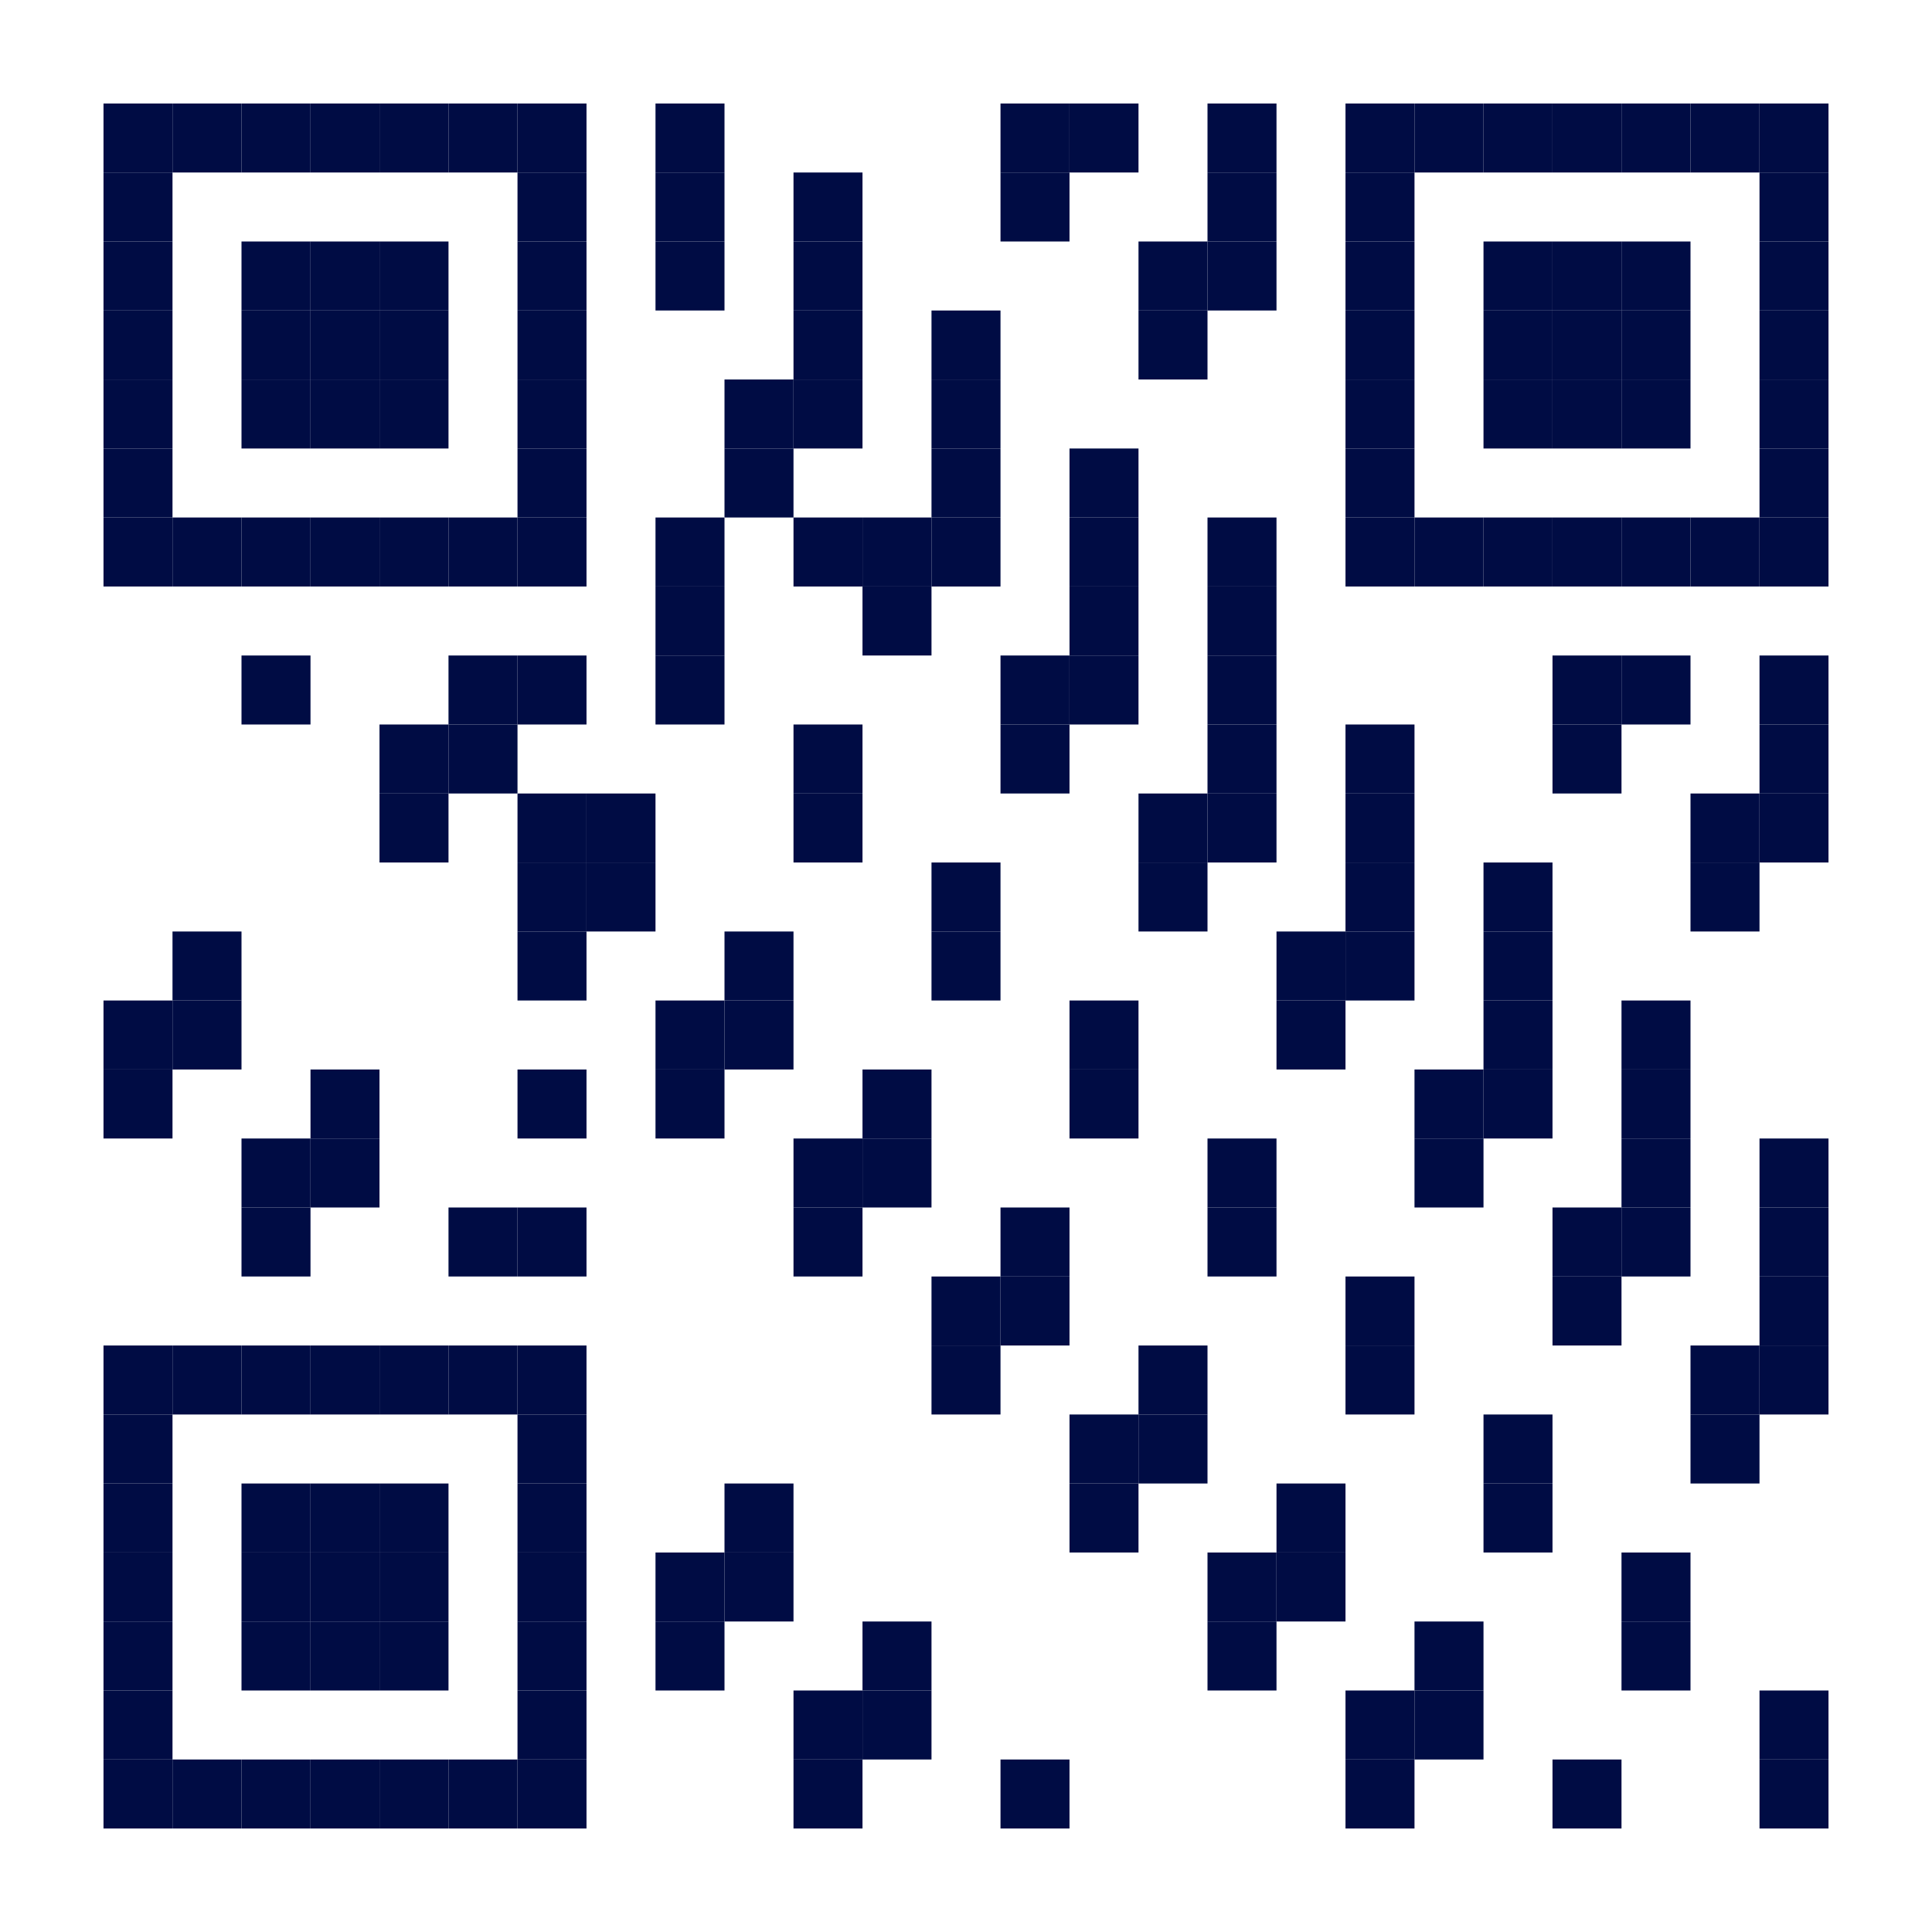
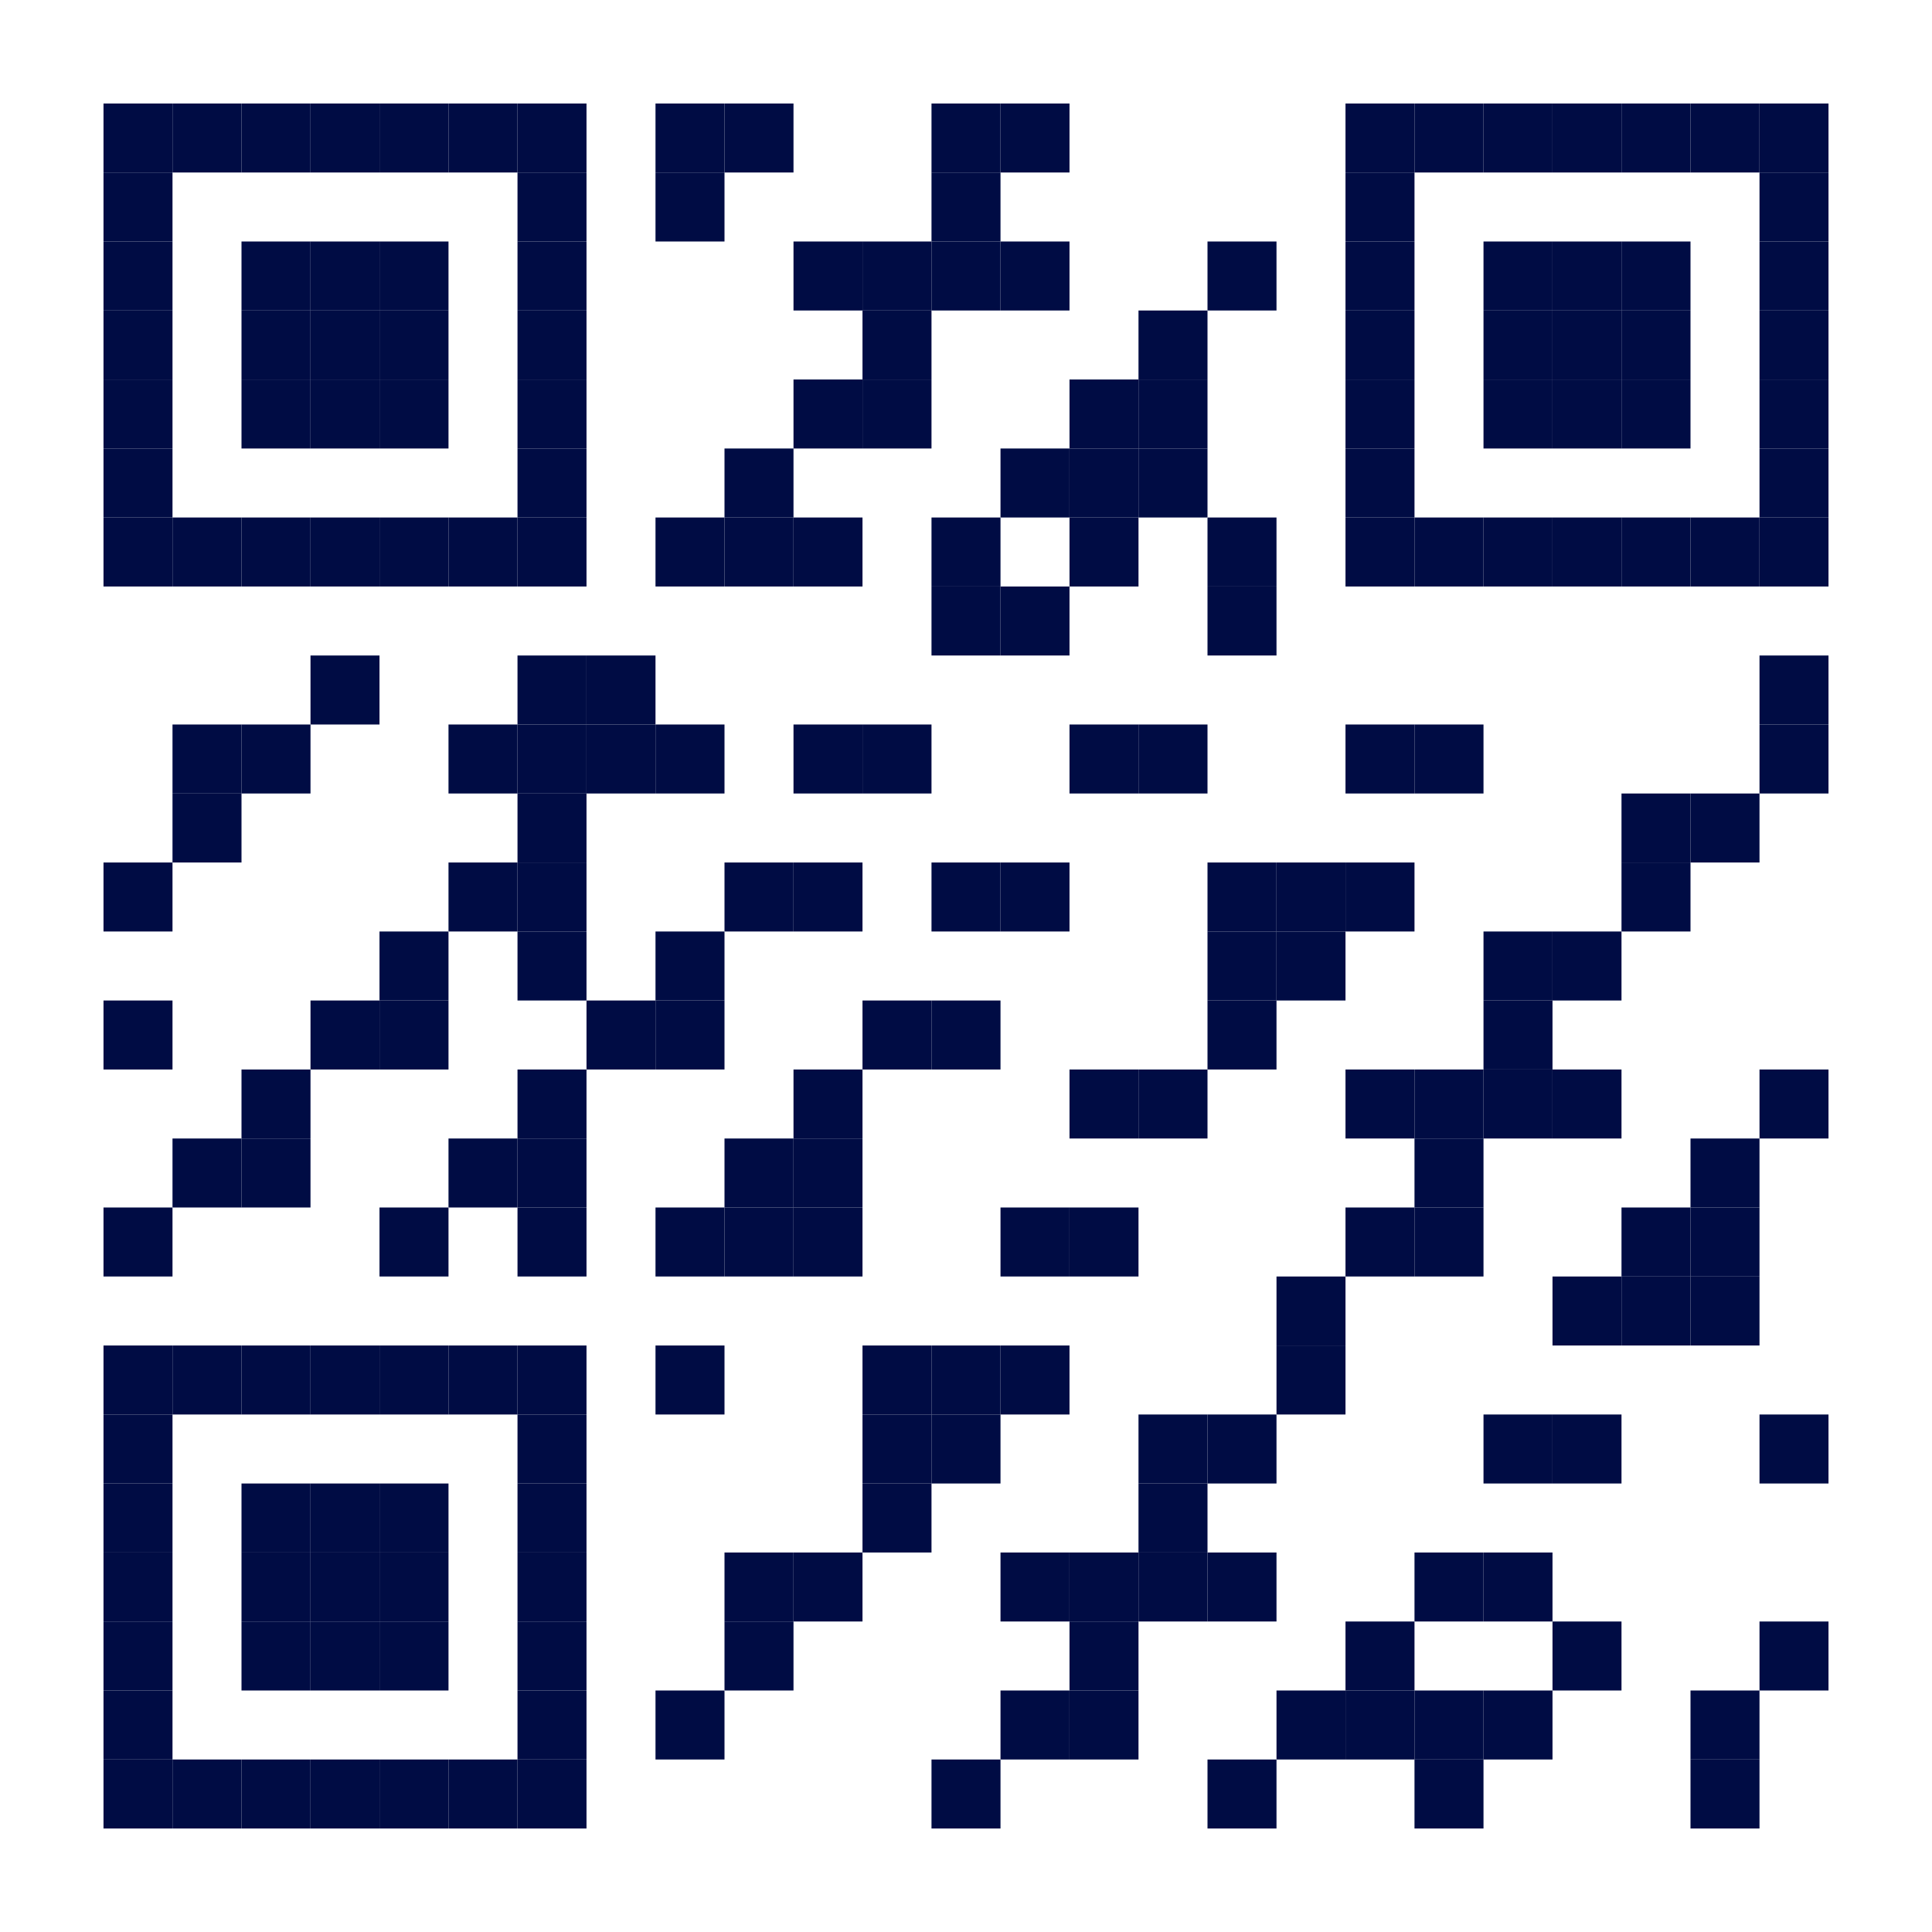
<svg xmlns="http://www.w3.org/2000/svg" viewBox="0 0 280 280" width="100%" height="100%">
  <rect width="280" height="280" fill="#FFFFFF" />
  <rect x="15" y="15" width="10" height="10" fill="#000C44" />
  <rect x="25" y="15" width="10" height="10" fill="#000C44" />
  <rect x="35" y="15" width="10" height="10" fill="#000C44" />
  <rect x="45" y="15" width="10" height="10" fill="#000C44" />
  <rect x="55" y="15" width="10" height="10" fill="#000C44" />
  <rect x="65" y="15" width="10" height="10" fill="#000C44" />
  <rect x="75" y="15" width="10" height="10" fill="#000C44" />
  <rect x="95" y="15" width="10" height="10" fill="#000C44" />
+   <rect x="105" y="15" width="10" height="10" fill="#000C44" />
+   <rect x="135" y="15" width="10" height="10" fill="#000C44" />
  <rect x="145" y="15" width="10" height="10" fill="#000C44" />
-   <rect x="155" y="15" width="10" height="10" fill="#000C44" />
-   <rect x="175" y="15" width="10" height="10" fill="#000C44" />
  <rect x="195" y="15" width="10" height="10" fill="#000C44" />
  <rect x="205" y="15" width="10" height="10" fill="#000C44" />
  <rect x="215" y="15" width="10" height="10" fill="#000C44" />
  <rect x="225" y="15" width="10" height="10" fill="#000C44" />
  <rect x="235" y="15" width="10" height="10" fill="#000C44" />
  <rect x="245" y="15" width="10" height="10" fill="#000C44" />
  <rect x="255" y="15" width="10" height="10" fill="#000C44" />
  <rect x="15" y="25" width="10" height="10" fill="#000C44" />
  <rect x="75" y="25" width="10" height="10" fill="#000C44" />
  <rect x="95" y="25" width="10" height="10" fill="#000C44" />
-   <rect x="115" y="25" width="10" height="10" fill="#000C44" />
-   <rect x="145" y="25" width="10" height="10" fill="#000C44" />
-   <rect x="175" y="25" width="10" height="10" fill="#000C44" />
+   <rect x="135" y="25" width="10" height="10" fill="#000C44" />
  <rect x="195" y="25" width="10" height="10" fill="#000C44" />
  <rect x="255" y="25" width="10" height="10" fill="#000C44" />
  <rect x="15" y="35" width="10" height="10" fill="#000C44" />
  <rect x="35" y="35" width="10" height="10" fill="#000C44" />
  <rect x="45" y="35" width="10" height="10" fill="#000C44" />
  <rect x="55" y="35" width="10" height="10" fill="#000C44" />
  <rect x="75" y="35" width="10" height="10" fill="#000C44" />
-   <rect x="95" y="35" width="10" height="10" fill="#000C44" />
  <rect x="115" y="35" width="10" height="10" fill="#000C44" />
-   <rect x="165" y="35" width="10" height="10" fill="#000C44" />
+   <rect x="125" y="35" width="10" height="10" fill="#000C44" />
+   <rect x="135" y="35" width="10" height="10" fill="#000C44" />
+   <rect x="145" y="35" width="10" height="10" fill="#000C44" />
  <rect x="175" y="35" width="10" height="10" fill="#000C44" />
  <rect x="195" y="35" width="10" height="10" fill="#000C44" />
  <rect x="215" y="35" width="10" height="10" fill="#000C44" />
  <rect x="225" y="35" width="10" height="10" fill="#000C44" />
  <rect x="235" y="35" width="10" height="10" fill="#000C44" />
  <rect x="255" y="35" width="10" height="10" fill="#000C44" />
  <rect x="15" y="45" width="10" height="10" fill="#000C44" />
  <rect x="35" y="45" width="10" height="10" fill="#000C44" />
  <rect x="45" y="45" width="10" height="10" fill="#000C44" />
  <rect x="55" y="45" width="10" height="10" fill="#000C44" />
  <rect x="75" y="45" width="10" height="10" fill="#000C44" />
-   <rect x="115" y="45" width="10" height="10" fill="#000C44" />
-   <rect x="135" y="45" width="10" height="10" fill="#000C44" />
+   <rect x="125" y="45" width="10" height="10" fill="#000C44" />
  <rect x="165" y="45" width="10" height="10" fill="#000C44" />
  <rect x="195" y="45" width="10" height="10" fill="#000C44" />
  <rect x="215" y="45" width="10" height="10" fill="#000C44" />
  <rect x="225" y="45" width="10" height="10" fill="#000C44" />
  <rect x="235" y="45" width="10" height="10" fill="#000C44" />
  <rect x="255" y="45" width="10" height="10" fill="#000C44" />
  <rect x="15" y="55" width="10" height="10" fill="#000C44" />
  <rect x="35" y="55" width="10" height="10" fill="#000C44" />
  <rect x="45" y="55" width="10" height="10" fill="#000C44" />
  <rect x="55" y="55" width="10" height="10" fill="#000C44" />
  <rect x="75" y="55" width="10" height="10" fill="#000C44" />
-   <rect x="105" y="55" width="10" height="10" fill="#000C44" />
  <rect x="115" y="55" width="10" height="10" fill="#000C44" />
-   <rect x="135" y="55" width="10" height="10" fill="#000C44" />
+   <rect x="125" y="55" width="10" height="10" fill="#000C44" />
+   <rect x="155" y="55" width="10" height="10" fill="#000C44" />
+   <rect x="165" y="55" width="10" height="10" fill="#000C44" />
  <rect x="195" y="55" width="10" height="10" fill="#000C44" />
  <rect x="215" y="55" width="10" height="10" fill="#000C44" />
  <rect x="225" y="55" width="10" height="10" fill="#000C44" />
  <rect x="235" y="55" width="10" height="10" fill="#000C44" />
  <rect x="255" y="55" width="10" height="10" fill="#000C44" />
  <rect x="15" y="65" width="10" height="10" fill="#000C44" />
  <rect x="75" y="65" width="10" height="10" fill="#000C44" />
  <rect x="105" y="65" width="10" height="10" fill="#000C44" />
-   <rect x="135" y="65" width="10" height="10" fill="#000C44" />
+   <rect x="145" y="65" width="10" height="10" fill="#000C44" />
  <rect x="155" y="65" width="10" height="10" fill="#000C44" />
+   <rect x="165" y="65" width="10" height="10" fill="#000C44" />
  <rect x="195" y="65" width="10" height="10" fill="#000C44" />
  <rect x="255" y="65" width="10" height="10" fill="#000C44" />
  <rect x="15" y="75" width="10" height="10" fill="#000C44" />
  <rect x="25" y="75" width="10" height="10" fill="#000C44" />
  <rect x="35" y="75" width="10" height="10" fill="#000C44" />
  <rect x="45" y="75" width="10" height="10" fill="#000C44" />
  <rect x="55" y="75" width="10" height="10" fill="#000C44" />
  <rect x="65" y="75" width="10" height="10" fill="#000C44" />
  <rect x="75" y="75" width="10" height="10" fill="#000C44" />
  <rect x="95" y="75" width="10" height="10" fill="#000C44" />
+   <rect x="105" y="75" width="10" height="10" fill="#000C44" />
  <rect x="115" y="75" width="10" height="10" fill="#000C44" />
-   <rect x="125" y="75" width="10" height="10" fill="#000C44" />
  <rect x="135" y="75" width="10" height="10" fill="#000C44" />
  <rect x="155" y="75" width="10" height="10" fill="#000C44" />
  <rect x="175" y="75" width="10" height="10" fill="#000C44" />
  <rect x="195" y="75" width="10" height="10" fill="#000C44" />
  <rect x="205" y="75" width="10" height="10" fill="#000C44" />
  <rect x="215" y="75" width="10" height="10" fill="#000C44" />
  <rect x="225" y="75" width="10" height="10" fill="#000C44" />
  <rect x="235" y="75" width="10" height="10" fill="#000C44" />
  <rect x="245" y="75" width="10" height="10" fill="#000C44" />
  <rect x="255" y="75" width="10" height="10" fill="#000C44" />
-   <rect x="95" y="85" width="10" height="10" fill="#000C44" />
-   <rect x="125" y="85" width="10" height="10" fill="#000C44" />
-   <rect x="155" y="85" width="10" height="10" fill="#000C44" />
+   <rect x="135" y="85" width="10" height="10" fill="#000C44" />
+   <rect x="145" y="85" width="10" height="10" fill="#000C44" />
  <rect x="175" y="85" width="10" height="10" fill="#000C44" />
-   <rect x="35" y="95" width="10" height="10" fill="#000C44" />
-   <rect x="65" y="95" width="10" height="10" fill="#000C44" />
+   <rect x="45" y="95" width="10" height="10" fill="#000C44" />
  <rect x="75" y="95" width="10" height="10" fill="#000C44" />
-   <rect x="95" y="95" width="10" height="10" fill="#000C44" />
-   <rect x="145" y="95" width="10" height="10" fill="#000C44" />
-   <rect x="155" y="95" width="10" height="10" fill="#000C44" />
-   <rect x="175" y="95" width="10" height="10" fill="#000C44" />
-   <rect x="225" y="95" width="10" height="10" fill="#000C44" />
-   <rect x="235" y="95" width="10" height="10" fill="#000C44" />
+   <rect x="85" y="95" width="10" height="10" fill="#000C44" />
  <rect x="255" y="95" width="10" height="10" fill="#000C44" />
-   <rect x="55" y="105" width="10" height="10" fill="#000C44" />
+   <rect x="25" y="105" width="10" height="10" fill="#000C44" />
+   <rect x="35" y="105" width="10" height="10" fill="#000C44" />
  <rect x="65" y="105" width="10" height="10" fill="#000C44" />
+   <rect x="75" y="105" width="10" height="10" fill="#000C44" />
+   <rect x="85" y="105" width="10" height="10" fill="#000C44" />
+   <rect x="95" y="105" width="10" height="10" fill="#000C44" />
  <rect x="115" y="105" width="10" height="10" fill="#000C44" />
-   <rect x="145" y="105" width="10" height="10" fill="#000C44" />
-   <rect x="175" y="105" width="10" height="10" fill="#000C44" />
+   <rect x="125" y="105" width="10" height="10" fill="#000C44" />
+   <rect x="155" y="105" width="10" height="10" fill="#000C44" />
+   <rect x="165" y="105" width="10" height="10" fill="#000C44" />
  <rect x="195" y="105" width="10" height="10" fill="#000C44" />
-   <rect x="225" y="105" width="10" height="10" fill="#000C44" />
+   <rect x="205" y="105" width="10" height="10" fill="#000C44" />
  <rect x="255" y="105" width="10" height="10" fill="#000C44" />
-   <rect x="55" y="115" width="10" height="10" fill="#000C44" />
+   <rect x="25" y="115" width="10" height="10" fill="#000C44" />
  <rect x="75" y="115" width="10" height="10" fill="#000C44" />
-   <rect x="85" y="115" width="10" height="10" fill="#000C44" />
-   <rect x="115" y="115" width="10" height="10" fill="#000C44" />
-   <rect x="165" y="115" width="10" height="10" fill="#000C44" />
-   <rect x="175" y="115" width="10" height="10" fill="#000C44" />
-   <rect x="195" y="115" width="10" height="10" fill="#000C44" />
+   <rect x="235" y="115" width="10" height="10" fill="#000C44" />
  <rect x="245" y="115" width="10" height="10" fill="#000C44" />
-   <rect x="255" y="115" width="10" height="10" fill="#000C44" />
+   <rect x="15" y="125" width="10" height="10" fill="#000C44" />
+   <rect x="65" y="125" width="10" height="10" fill="#000C44" />
  <rect x="75" y="125" width="10" height="10" fill="#000C44" />
-   <rect x="85" y="125" width="10" height="10" fill="#000C44" />
+   <rect x="105" y="125" width="10" height="10" fill="#000C44" />
+   <rect x="115" y="125" width="10" height="10" fill="#000C44" />
  <rect x="135" y="125" width="10" height="10" fill="#000C44" />
-   <rect x="165" y="125" width="10" height="10" fill="#000C44" />
+   <rect x="145" y="125" width="10" height="10" fill="#000C44" />
+   <rect x="175" y="125" width="10" height="10" fill="#000C44" />
+   <rect x="185" y="125" width="10" height="10" fill="#000C44" />
  <rect x="195" y="125" width="10" height="10" fill="#000C44" />
-   <rect x="215" y="125" width="10" height="10" fill="#000C44" />
-   <rect x="245" y="125" width="10" height="10" fill="#000C44" />
-   <rect x="25" y="135" width="10" height="10" fill="#000C44" />
+   <rect x="235" y="125" width="10" height="10" fill="#000C44" />
+   <rect x="55" y="135" width="10" height="10" fill="#000C44" />
  <rect x="75" y="135" width="10" height="10" fill="#000C44" />
-   <rect x="105" y="135" width="10" height="10" fill="#000C44" />
-   <rect x="135" y="135" width="10" height="10" fill="#000C44" />
+   <rect x="95" y="135" width="10" height="10" fill="#000C44" />
+   <rect x="175" y="135" width="10" height="10" fill="#000C44" />
  <rect x="185" y="135" width="10" height="10" fill="#000C44" />
-   <rect x="195" y="135" width="10" height="10" fill="#000C44" />
  <rect x="215" y="135" width="10" height="10" fill="#000C44" />
+   <rect x="225" y="135" width="10" height="10" fill="#000C44" />
  <rect x="15" y="145" width="10" height="10" fill="#000C44" />
-   <rect x="25" y="145" width="10" height="10" fill="#000C44" />
+   <rect x="45" y="145" width="10" height="10" fill="#000C44" />
+   <rect x="55" y="145" width="10" height="10" fill="#000C44" />
+   <rect x="85" y="145" width="10" height="10" fill="#000C44" />
  <rect x="95" y="145" width="10" height="10" fill="#000C44" />
-   <rect x="105" y="145" width="10" height="10" fill="#000C44" />
-   <rect x="155" y="145" width="10" height="10" fill="#000C44" />
-   <rect x="185" y="145" width="10" height="10" fill="#000C44" />
+   <rect x="125" y="145" width="10" height="10" fill="#000C44" />
+   <rect x="135" y="145" width="10" height="10" fill="#000C44" />
+   <rect x="175" y="145" width="10" height="10" fill="#000C44" />
  <rect x="215" y="145" width="10" height="10" fill="#000C44" />
-   <rect x="235" y="145" width="10" height="10" fill="#000C44" />
-   <rect x="15" y="155" width="10" height="10" fill="#000C44" />
-   <rect x="45" y="155" width="10" height="10" fill="#000C44" />
+   <rect x="35" y="155" width="10" height="10" fill="#000C44" />
  <rect x="75" y="155" width="10" height="10" fill="#000C44" />
-   <rect x="95" y="155" width="10" height="10" fill="#000C44" />
-   <rect x="125" y="155" width="10" height="10" fill="#000C44" />
+   <rect x="115" y="155" width="10" height="10" fill="#000C44" />
  <rect x="155" y="155" width="10" height="10" fill="#000C44" />
+   <rect x="165" y="155" width="10" height="10" fill="#000C44" />
+   <rect x="195" y="155" width="10" height="10" fill="#000C44" />
  <rect x="205" y="155" width="10" height="10" fill="#000C44" />
  <rect x="215" y="155" width="10" height="10" fill="#000C44" />
-   <rect x="235" y="155" width="10" height="10" fill="#000C44" />
+   <rect x="225" y="155" width="10" height="10" fill="#000C44" />
+   <rect x="255" y="155" width="10" height="10" fill="#000C44" />
+   <rect x="25" y="165" width="10" height="10" fill="#000C44" />
  <rect x="35" y="165" width="10" height="10" fill="#000C44" />
-   <rect x="45" y="165" width="10" height="10" fill="#000C44" />
+   <rect x="65" y="165" width="10" height="10" fill="#000C44" />
+   <rect x="75" y="165" width="10" height="10" fill="#000C44" />
+   <rect x="105" y="165" width="10" height="10" fill="#000C44" />
  <rect x="115" y="165" width="10" height="10" fill="#000C44" />
-   <rect x="125" y="165" width="10" height="10" fill="#000C44" />
-   <rect x="175" y="165" width="10" height="10" fill="#000C44" />
  <rect x="205" y="165" width="10" height="10" fill="#000C44" />
-   <rect x="235" y="165" width="10" height="10" fill="#000C44" />
-   <rect x="255" y="165" width="10" height="10" fill="#000C44" />
-   <rect x="35" y="175" width="10" height="10" fill="#000C44" />
-   <rect x="65" y="175" width="10" height="10" fill="#000C44" />
+   <rect x="245" y="165" width="10" height="10" fill="#000C44" />
+   <rect x="15" y="175" width="10" height="10" fill="#000C44" />
+   <rect x="55" y="175" width="10" height="10" fill="#000C44" />
  <rect x="75" y="175" width="10" height="10" fill="#000C44" />
+   <rect x="95" y="175" width="10" height="10" fill="#000C44" />
+   <rect x="105" y="175" width="10" height="10" fill="#000C44" />
  <rect x="115" y="175" width="10" height="10" fill="#000C44" />
  <rect x="145" y="175" width="10" height="10" fill="#000C44" />
-   <rect x="175" y="175" width="10" height="10" fill="#000C44" />
-   <rect x="225" y="175" width="10" height="10" fill="#000C44" />
+   <rect x="155" y="175" width="10" height="10" fill="#000C44" />
+   <rect x="195" y="175" width="10" height="10" fill="#000C44" />
+   <rect x="205" y="175" width="10" height="10" fill="#000C44" />
  <rect x="235" y="175" width="10" height="10" fill="#000C44" />
-   <rect x="255" y="175" width="10" height="10" fill="#000C44" />
-   <rect x="135" y="185" width="10" height="10" fill="#000C44" />
-   <rect x="145" y="185" width="10" height="10" fill="#000C44" />
-   <rect x="195" y="185" width="10" height="10" fill="#000C44" />
+   <rect x="245" y="175" width="10" height="10" fill="#000C44" />
+   <rect x="185" y="185" width="10" height="10" fill="#000C44" />
  <rect x="225" y="185" width="10" height="10" fill="#000C44" />
-   <rect x="255" y="185" width="10" height="10" fill="#000C44" />
+   <rect x="235" y="185" width="10" height="10" fill="#000C44" />
+   <rect x="245" y="185" width="10" height="10" fill="#000C44" />
  <rect x="15" y="195" width="10" height="10" fill="#000C44" />
  <rect x="25" y="195" width="10" height="10" fill="#000C44" />
  <rect x="35" y="195" width="10" height="10" fill="#000C44" />
  <rect x="45" y="195" width="10" height="10" fill="#000C44" />
  <rect x="55" y="195" width="10" height="10" fill="#000C44" />
  <rect x="65" y="195" width="10" height="10" fill="#000C44" />
  <rect x="75" y="195" width="10" height="10" fill="#000C44" />
+   <rect x="95" y="195" width="10" height="10" fill="#000C44" />
+   <rect x="125" y="195" width="10" height="10" fill="#000C44" />
  <rect x="135" y="195" width="10" height="10" fill="#000C44" />
-   <rect x="165" y="195" width="10" height="10" fill="#000C44" />
-   <rect x="195" y="195" width="10" height="10" fill="#000C44" />
-   <rect x="245" y="195" width="10" height="10" fill="#000C44" />
-   <rect x="255" y="195" width="10" height="10" fill="#000C44" />
+   <rect x="145" y="195" width="10" height="10" fill="#000C44" />
+   <rect x="185" y="195" width="10" height="10" fill="#000C44" />
  <rect x="15" y="205" width="10" height="10" fill="#000C44" />
  <rect x="75" y="205" width="10" height="10" fill="#000C44" />
-   <rect x="155" y="205" width="10" height="10" fill="#000C44" />
+   <rect x="125" y="205" width="10" height="10" fill="#000C44" />
+   <rect x="135" y="205" width="10" height="10" fill="#000C44" />
  <rect x="165" y="205" width="10" height="10" fill="#000C44" />
+   <rect x="175" y="205" width="10" height="10" fill="#000C44" />
  <rect x="215" y="205" width="10" height="10" fill="#000C44" />
-   <rect x="245" y="205" width="10" height="10" fill="#000C44" />
+   <rect x="225" y="205" width="10" height="10" fill="#000C44" />
+   <rect x="255" y="205" width="10" height="10" fill="#000C44" />
  <rect x="15" y="215" width="10" height="10" fill="#000C44" />
  <rect x="35" y="215" width="10" height="10" fill="#000C44" />
  <rect x="45" y="215" width="10" height="10" fill="#000C44" />
  <rect x="55" y="215" width="10" height="10" fill="#000C44" />
  <rect x="75" y="215" width="10" height="10" fill="#000C44" />
-   <rect x="105" y="215" width="10" height="10" fill="#000C44" />
-   <rect x="155" y="215" width="10" height="10" fill="#000C44" />
-   <rect x="185" y="215" width="10" height="10" fill="#000C44" />
-   <rect x="215" y="215" width="10" height="10" fill="#000C44" />
+   <rect x="125" y="215" width="10" height="10" fill="#000C44" />
+   <rect x="165" y="215" width="10" height="10" fill="#000C44" />
  <rect x="15" y="225" width="10" height="10" fill="#000C44" />
  <rect x="35" y="225" width="10" height="10" fill="#000C44" />
  <rect x="45" y="225" width="10" height="10" fill="#000C44" />
  <rect x="55" y="225" width="10" height="10" fill="#000C44" />
  <rect x="75" y="225" width="10" height="10" fill="#000C44" />
-   <rect x="95" y="225" width="10" height="10" fill="#000C44" />
  <rect x="105" y="225" width="10" height="10" fill="#000C44" />
+   <rect x="115" y="225" width="10" height="10" fill="#000C44" />
+   <rect x="145" y="225" width="10" height="10" fill="#000C44" />
+   <rect x="155" y="225" width="10" height="10" fill="#000C44" />
+   <rect x="165" y="225" width="10" height="10" fill="#000C44" />
  <rect x="175" y="225" width="10" height="10" fill="#000C44" />
-   <rect x="185" y="225" width="10" height="10" fill="#000C44" />
-   <rect x="235" y="225" width="10" height="10" fill="#000C44" />
+   <rect x="205" y="225" width="10" height="10" fill="#000C44" />
+   <rect x="215" y="225" width="10" height="10" fill="#000C44" />
  <rect x="15" y="235" width="10" height="10" fill="#000C44" />
  <rect x="35" y="235" width="10" height="10" fill="#000C44" />
  <rect x="45" y="235" width="10" height="10" fill="#000C44" />
  <rect x="55" y="235" width="10" height="10" fill="#000C44" />
  <rect x="75" y="235" width="10" height="10" fill="#000C44" />
-   <rect x="95" y="235" width="10" height="10" fill="#000C44" />
-   <rect x="125" y="235" width="10" height="10" fill="#000C44" />
-   <rect x="175" y="235" width="10" height="10" fill="#000C44" />
-   <rect x="205" y="235" width="10" height="10" fill="#000C44" />
-   <rect x="235" y="235" width="10" height="10" fill="#000C44" />
+   <rect x="105" y="235" width="10" height="10" fill="#000C44" />
+   <rect x="155" y="235" width="10" height="10" fill="#000C44" />
+   <rect x="195" y="235" width="10" height="10" fill="#000C44" />
+   <rect x="225" y="235" width="10" height="10" fill="#000C44" />
+   <rect x="255" y="235" width="10" height="10" fill="#000C44" />
  <rect x="15" y="245" width="10" height="10" fill="#000C44" />
  <rect x="75" y="245" width="10" height="10" fill="#000C44" />
-   <rect x="115" y="245" width="10" height="10" fill="#000C44" />
-   <rect x="125" y="245" width="10" height="10" fill="#000C44" />
+   <rect x="95" y="245" width="10" height="10" fill="#000C44" />
+   <rect x="145" y="245" width="10" height="10" fill="#000C44" />
+   <rect x="155" y="245" width="10" height="10" fill="#000C44" />
+   <rect x="185" y="245" width="10" height="10" fill="#000C44" />
  <rect x="195" y="245" width="10" height="10" fill="#000C44" />
  <rect x="205" y="245" width="10" height="10" fill="#000C44" />
-   <rect x="255" y="245" width="10" height="10" fill="#000C44" />
+   <rect x="215" y="245" width="10" height="10" fill="#000C44" />
+   <rect x="245" y="245" width="10" height="10" fill="#000C44" />
  <rect x="15" y="255" width="10" height="10" fill="#000C44" />
  <rect x="25" y="255" width="10" height="10" fill="#000C44" />
  <rect x="35" y="255" width="10" height="10" fill="#000C44" />
  <rect x="45" y="255" width="10" height="10" fill="#000C44" />
  <rect x="55" y="255" width="10" height="10" fill="#000C44" />
  <rect x="65" y="255" width="10" height="10" fill="#000C44" />
  <rect x="75" y="255" width="10" height="10" fill="#000C44" />
-   <rect x="115" y="255" width="10" height="10" fill="#000C44" />
-   <rect x="145" y="255" width="10" height="10" fill="#000C44" />
-   <rect x="195" y="255" width="10" height="10" fill="#000C44" />
-   <rect x="225" y="255" width="10" height="10" fill="#000C44" />
-   <rect x="255" y="255" width="10" height="10" fill="#000C44" />
+   <rect x="135" y="255" width="10" height="10" fill="#000C44" />
+   <rect x="175" y="255" width="10" height="10" fill="#000C44" />
+   <rect x="205" y="255" width="10" height="10" fill="#000C44" />
+   <rect x="245" y="255" width="10" height="10" fill="#000C44" />
</svg>
